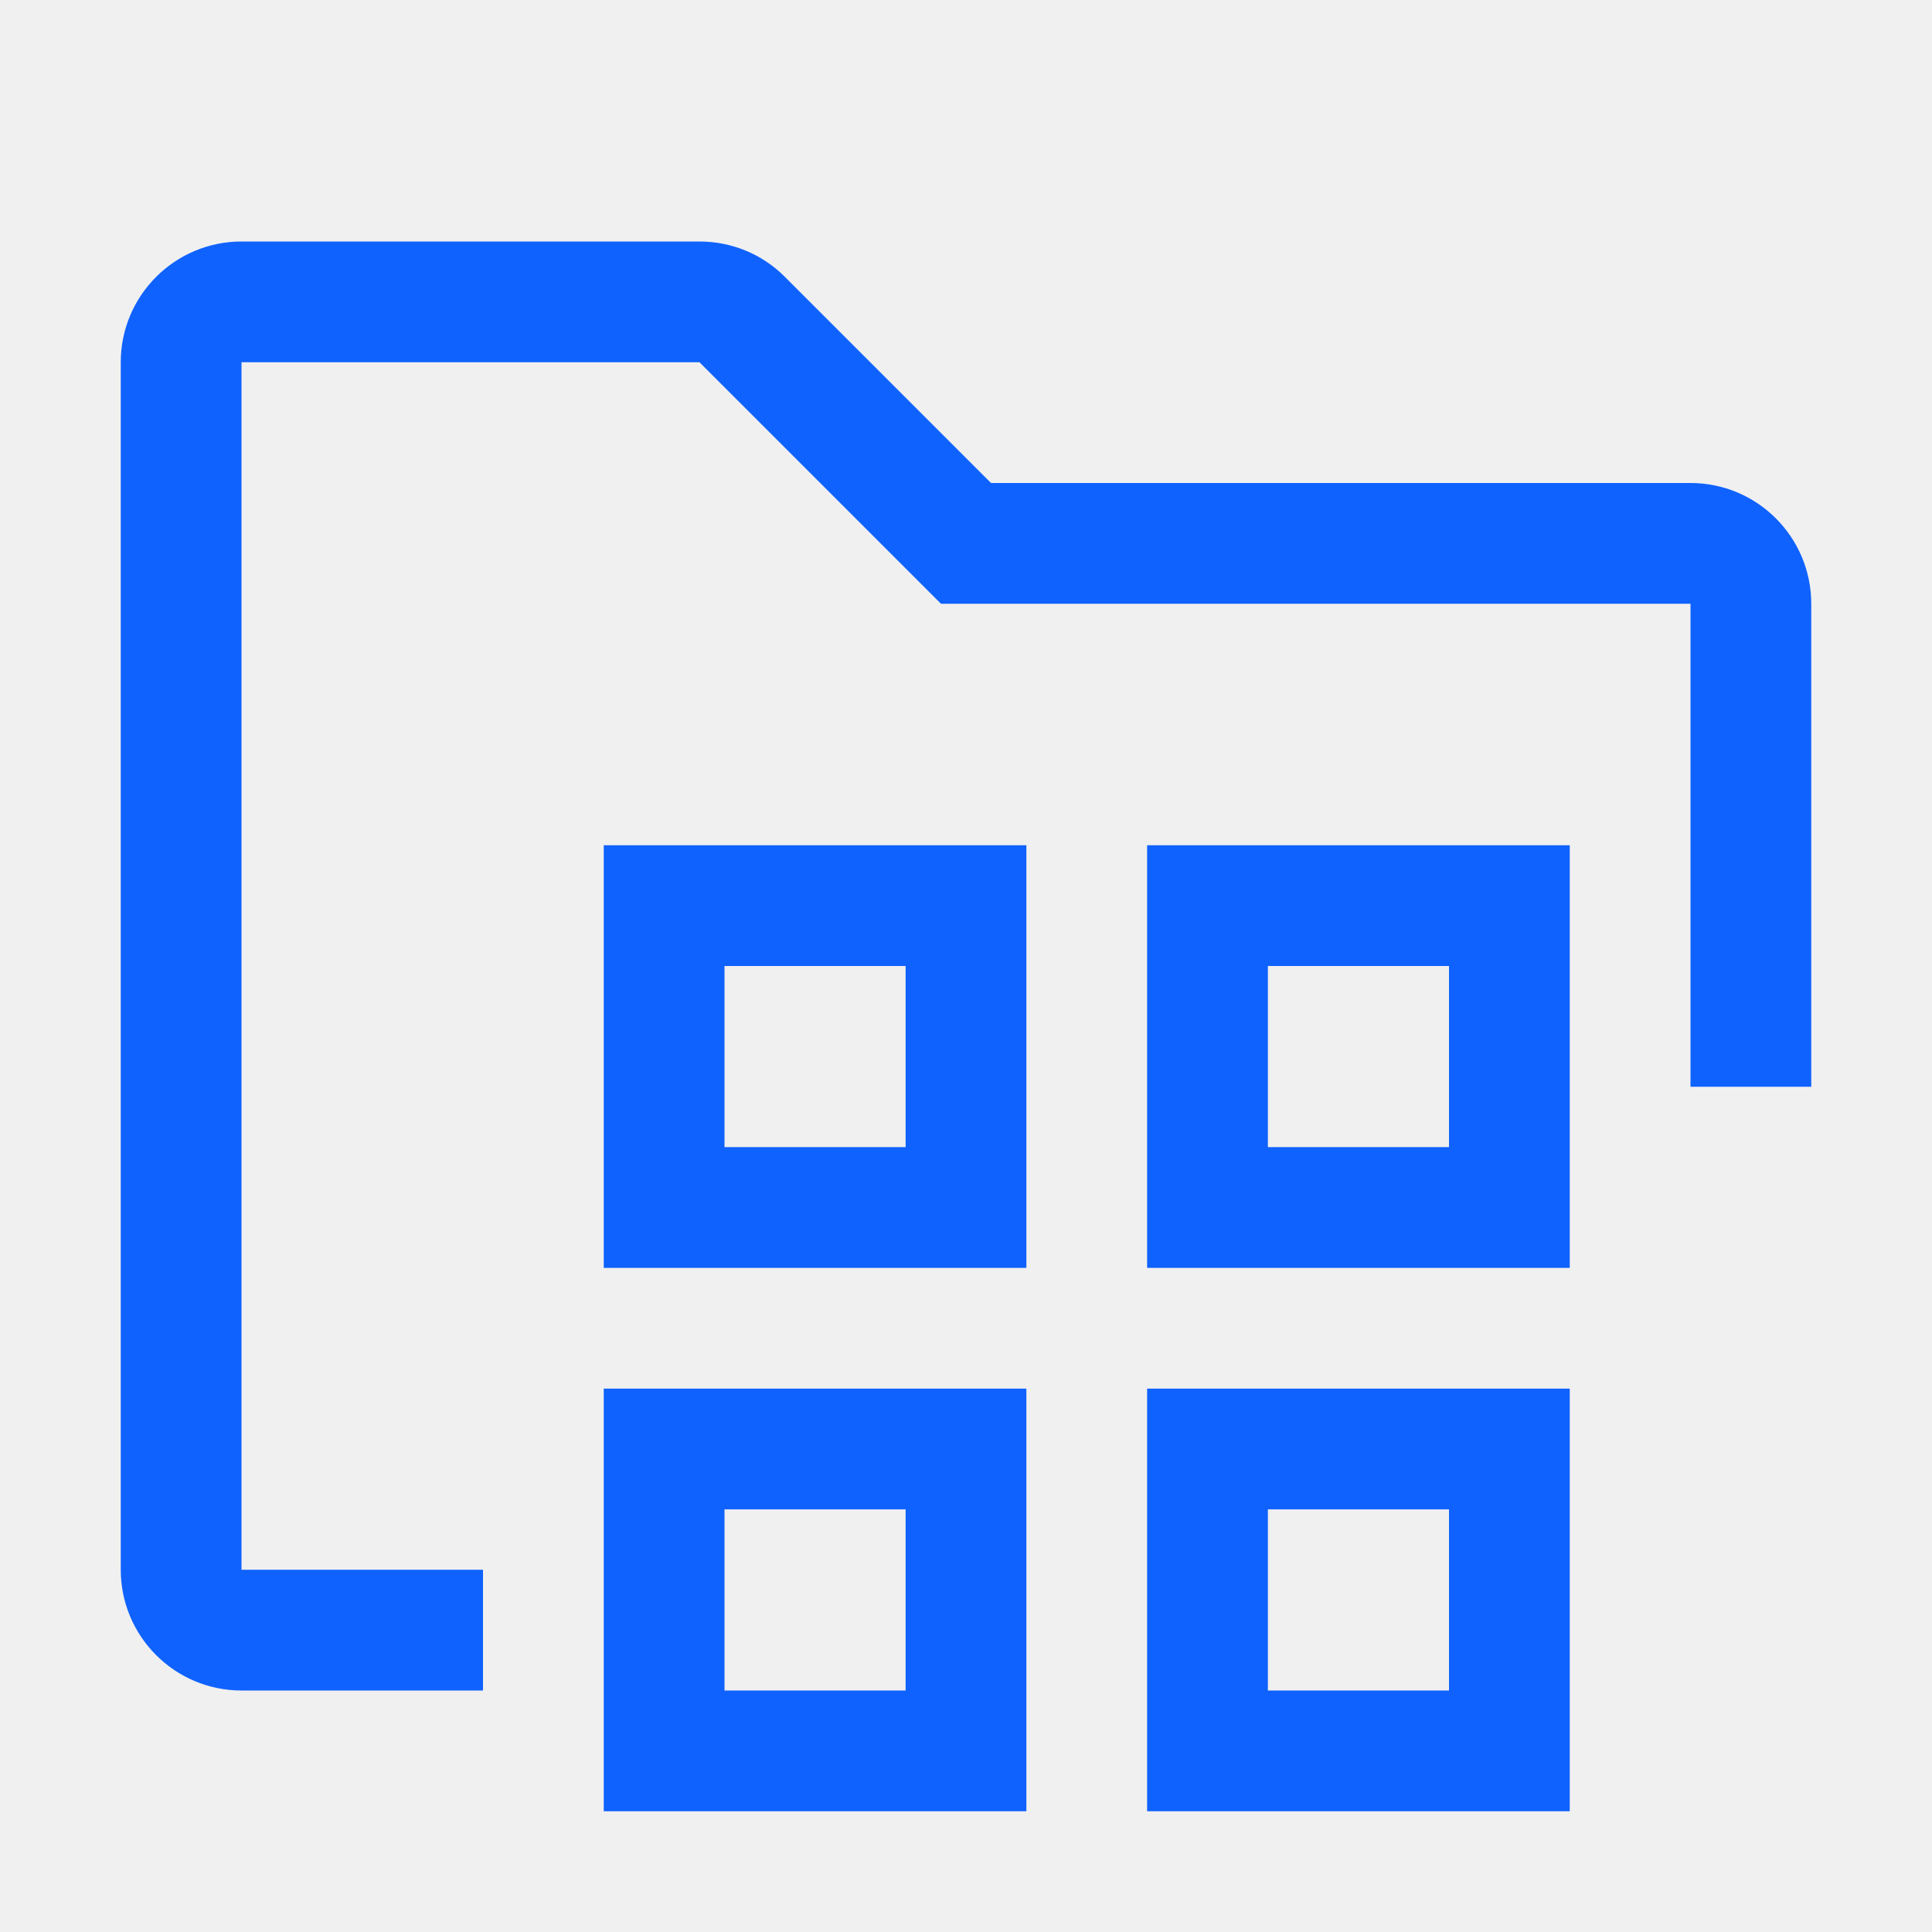
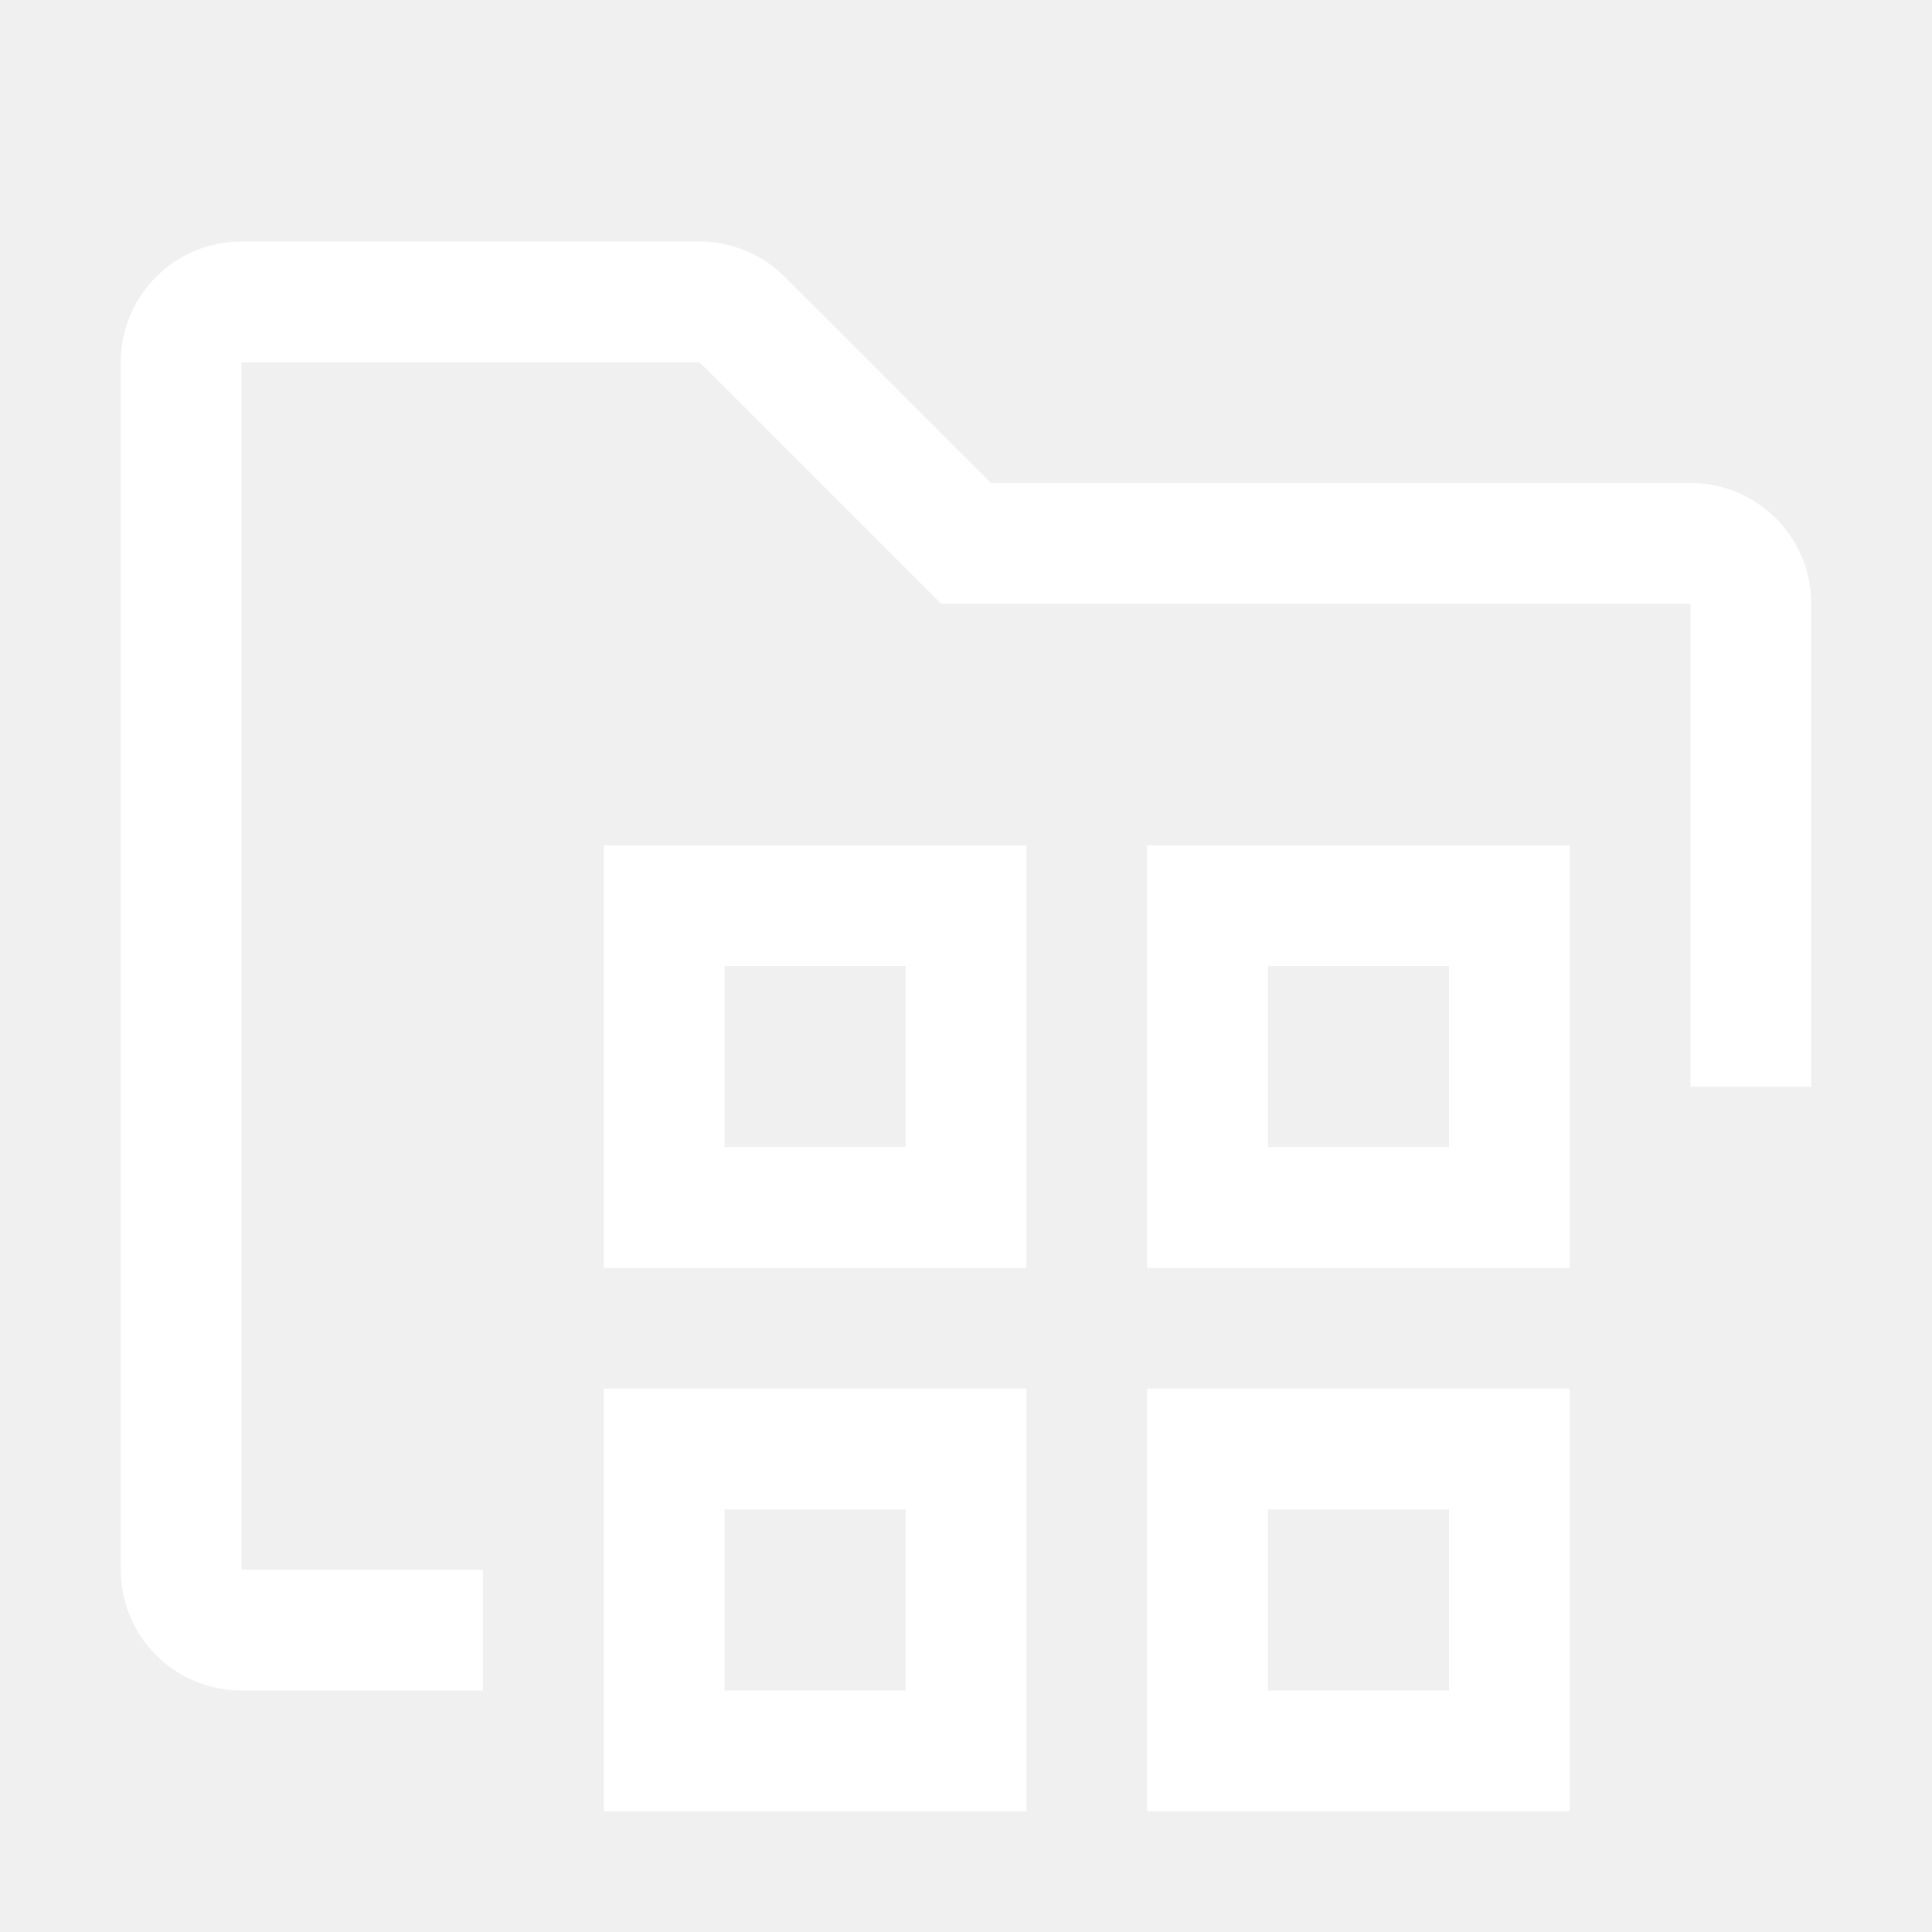
- <svg xmlns="http://www.w3.org/2000/svg" viewBox="0 0 20 20">
-   <g fill="#0F62FE" fill-rule="nonzero">
-     <path d="M10.625 13.125H6.25V8.75h4.375zM7.5 11.875h1.875V10H7.5zM10.625 18.75H6.25v-4.375h4.375zM7.5 17.5h1.875v-1.875H7.5zM16.25 13.125h-4.375V8.75h4.375zm-3.125-1.25H15V10h-1.875zM16.25 18.75h-4.375v-4.375h4.375zm-3.125-1.25H15v-1.875h-1.875z" />
-     <path d="M5 17.5H2.5c-.69 0-1.25-.56-1.25-1.25V3.75c0-.69.56-1.25 1.25-1.25h4.741c.332 0 .65.13.884.366L10.259 5H17.5c.69 0 1.25.56 1.25 1.25v5H17.5v-5H9.741l-2.5-2.5H2.5v12.5H5z" />
+ <svg xmlns="http://www.w3.org/2000/svg" viewBox="0 0 24 24">
+   <g fill="#FFF" fill-rule="nonzero">
+     <path d="M12.75 15.75H7.5V10.5h5.25zM9 14.25h2.25V12H9zM12.75 22.5H7.5v-5.25h5.25zM9 21h2.25v-2.25H9zM19.5 15.75h-5.25V10.5h5.25zm-3.75-1.5H18V12h-2.25zM19.5 22.5h-5.25v-5.25h5.25zM15.75 21H18v-2.25h-2.25z" />
+     <path d="M6 21H3a1.5 1.5 0 0 1-1.5-1.5v-15A1.5 1.5 0 0 1 3 3h5.69a1.5 1.5 0 0 1 1.06.44L12.31 6H21a1.5 1.5 0 0 1 1.5 1.5v6H21v-6h-9.31l-3-3H3v15h3z" />
  </g>
</svg>
